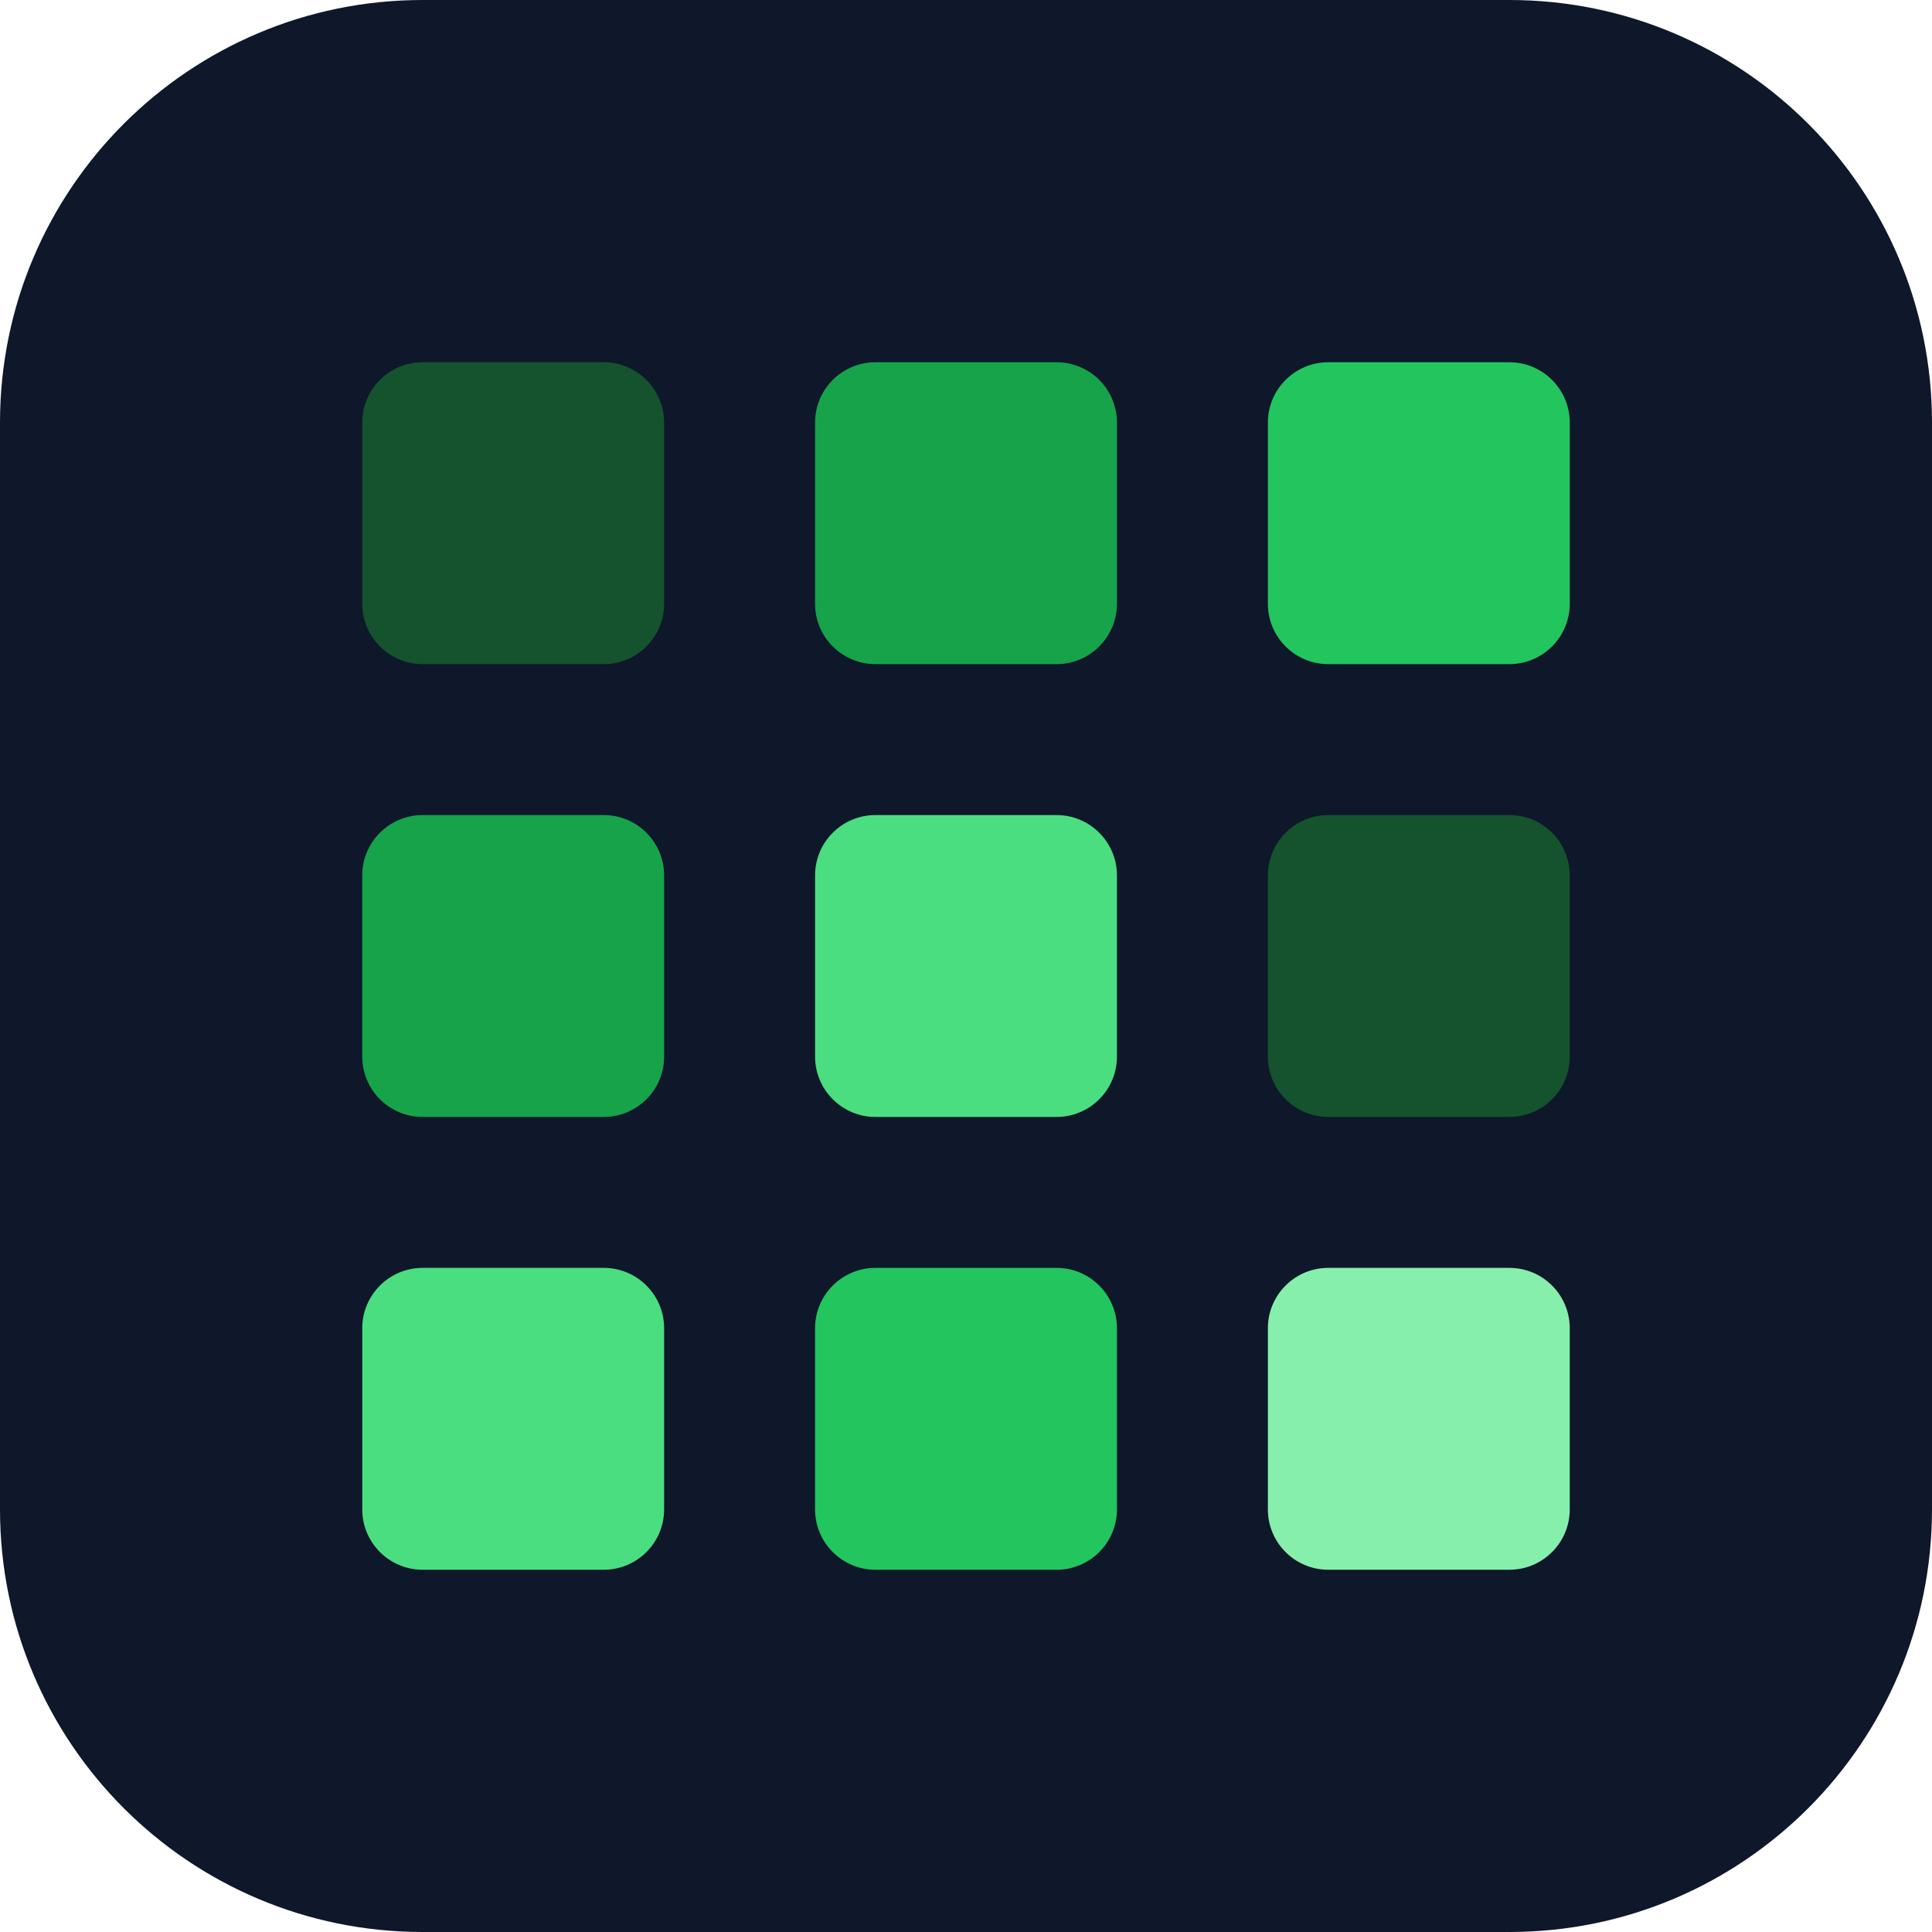
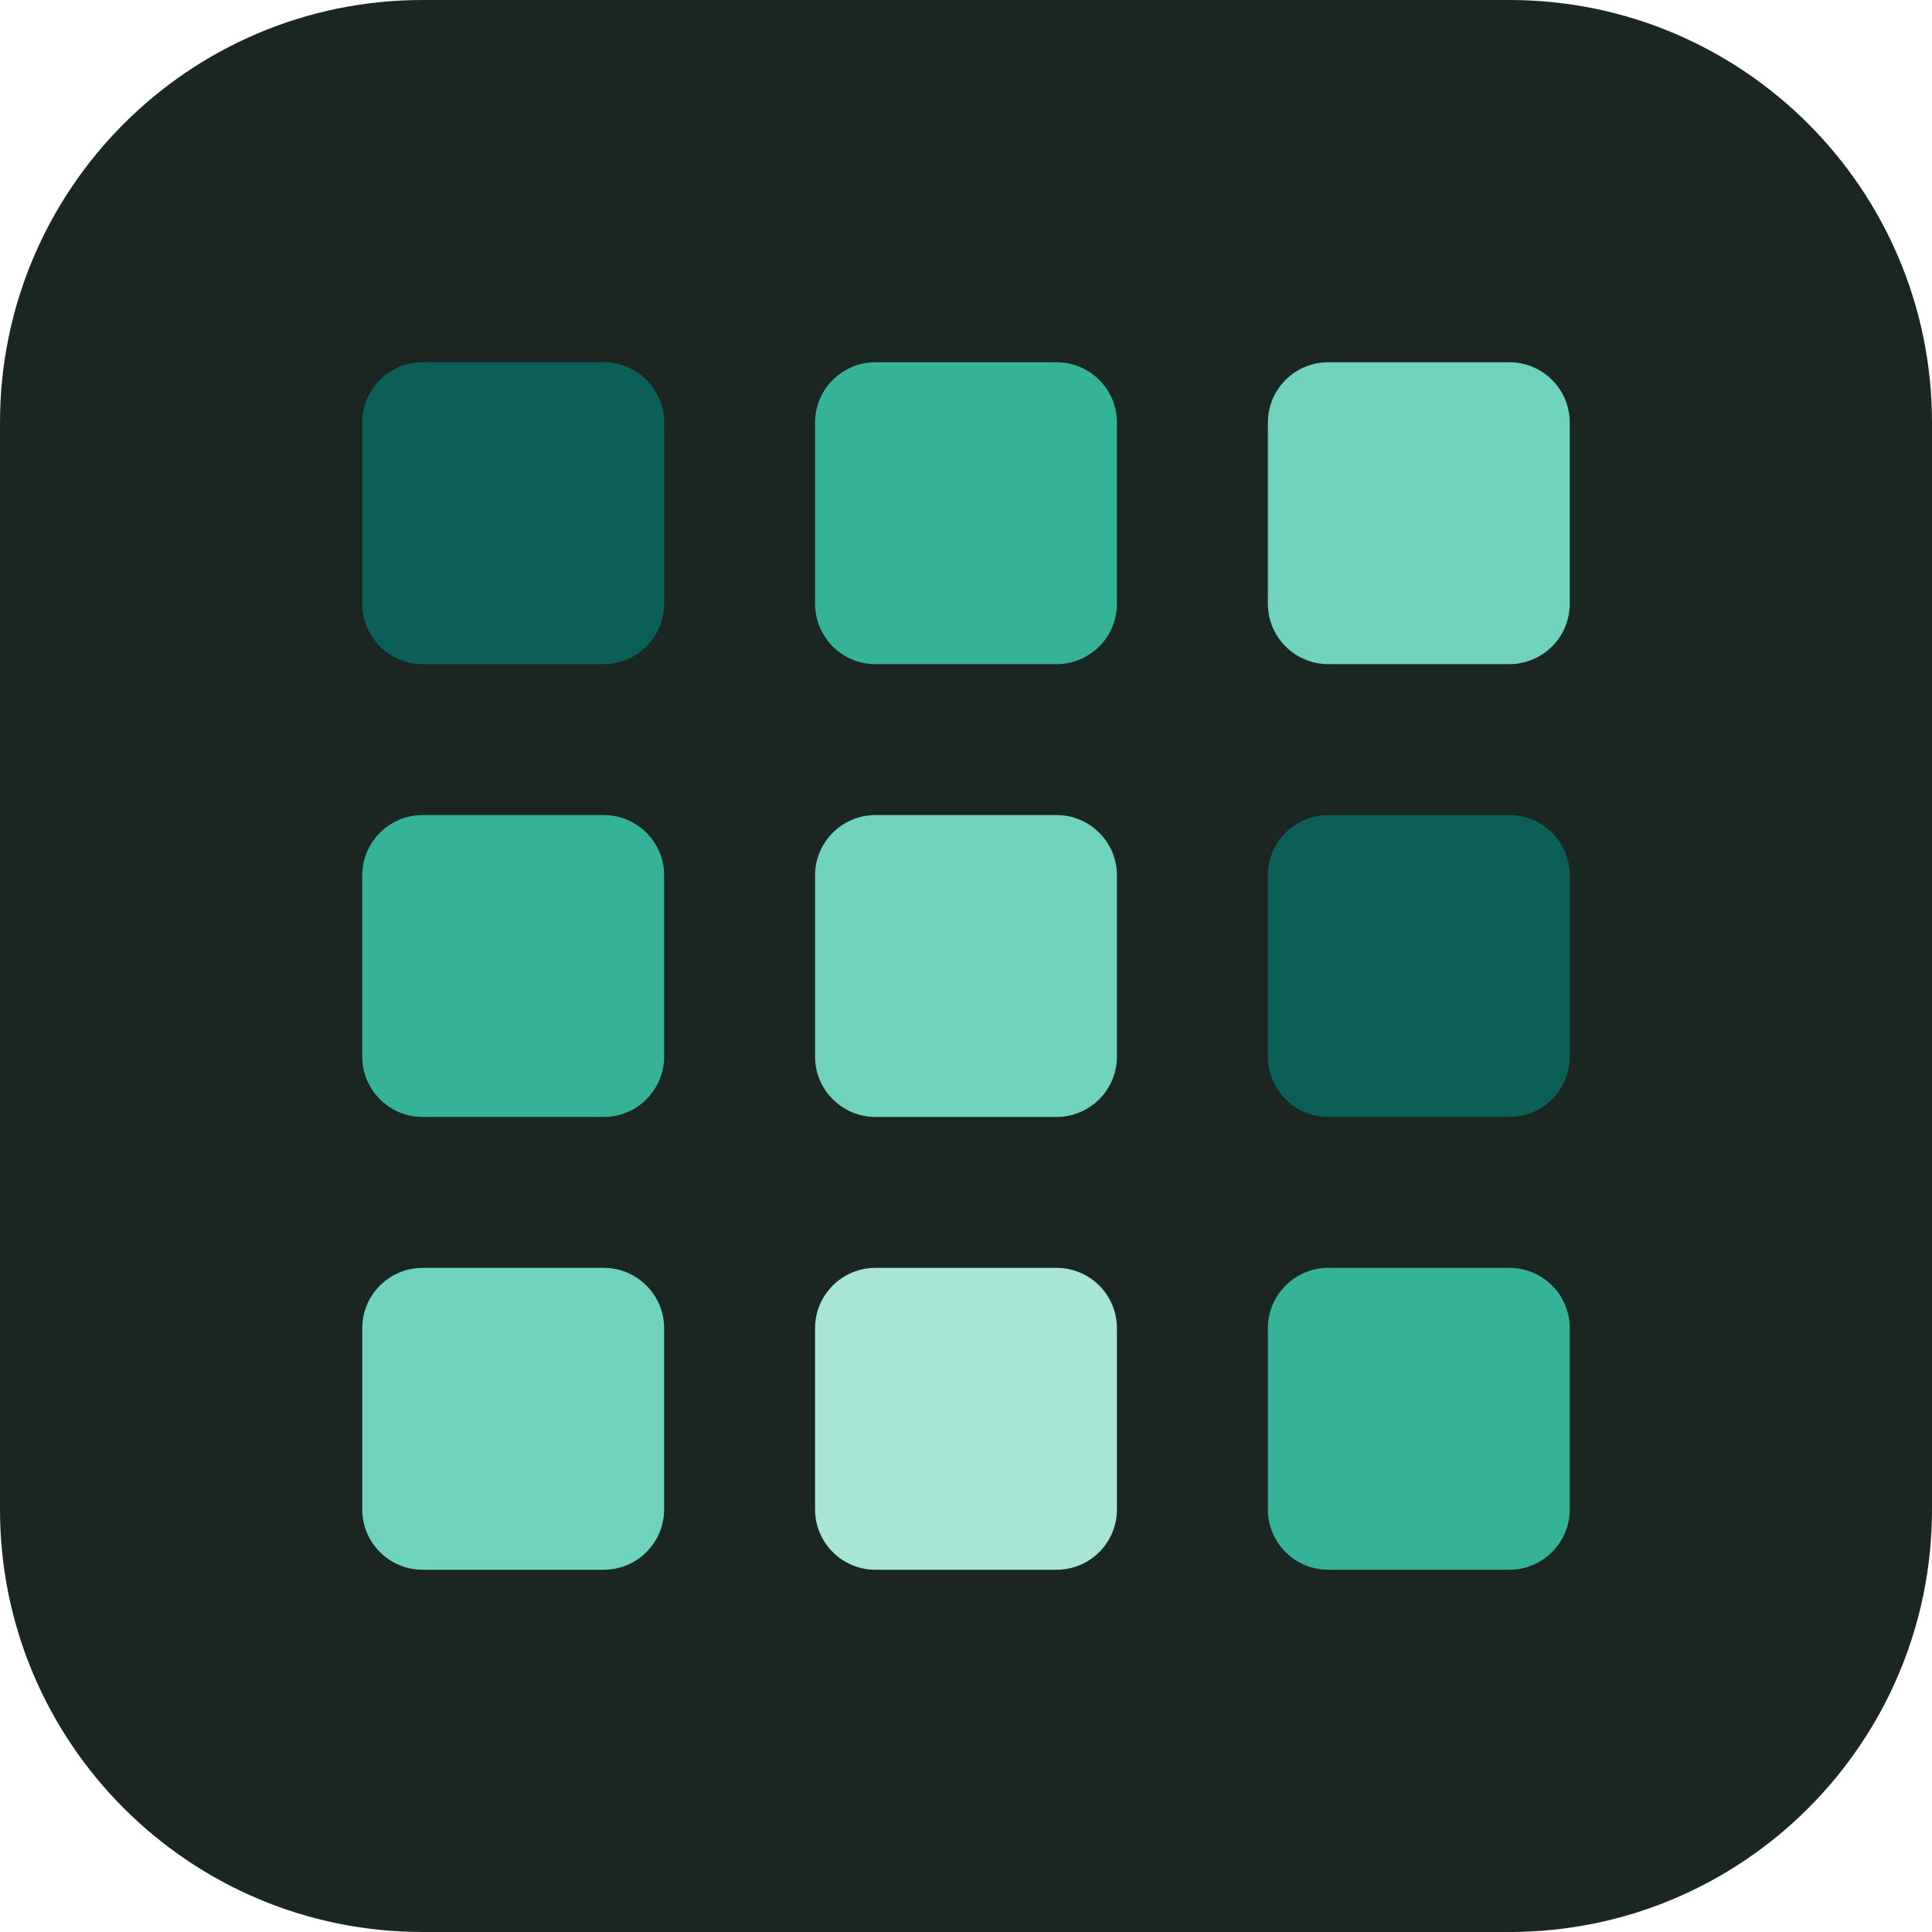
<svg xmlns="http://www.w3.org/2000/svg" viewBox="0 0 32 32">
-   <rect width="32" height="32" rx="7" fill="#0f172a" />
-   <rect x="6" y="6" width="5" height="5" rx="1" fill="#14532d" />
-   <rect x="13.5" y="6" width="5" height="5" rx="1" fill="#16a34a" />
-   <rect x="21" y="6" width="5" height="5" rx="1" fill="#22c55e" />
-   <rect x="6" y="13.5" width="5" height="5" rx="1" fill="#16a34a" />
-   <rect x="13.5" y="13.5" width="5" height="5" rx="1" fill="#4ade80" />
-   <rect x="21" y="13.5" width="5" height="5" rx="1" fill="#14532d" />
-   <rect x="6" y="21" width="5" height="5" rx="1" fill="#4ade80" />
-   <rect x="13.5" y="21" width="5" height="5" rx="1" fill="#22c55e" />
-   <rect x="21" y="21" width="5" height="5" rx="1" fill="#86efac" />
+   <rect width="32" height="32" rx="7" fill="#1b2622" />
+   <rect x="6" y="6" width="5" height="5" rx="1" fill="#0c5f57" />
+   <rect x="13.5" y="6" width="5" height="5" rx="1" fill="#34b399" />
+   <rect x="21" y="6" width="5" height="5" rx="1" fill="#6fd3bd" />
+   <rect x="6" y="13.5" width="5" height="5" rx="1" fill="#34b399" />
+   <rect x="13.5" y="13.5" width="5" height="5" rx="1" fill="#6fd3bd" />
+   <rect x="21" y="13.5" width="5" height="5" rx="1" fill="#0c5f57" />
+   <rect x="6" y="21" width="5" height="5" rx="1" fill="#6fd3bd" />
+   <rect x="13.5" y="21" width="5" height="5" rx="1" fill="#a7e6d6" />
+   <rect x="21" y="21" width="5" height="5" rx="1" fill="#34b399" />
</svg>
